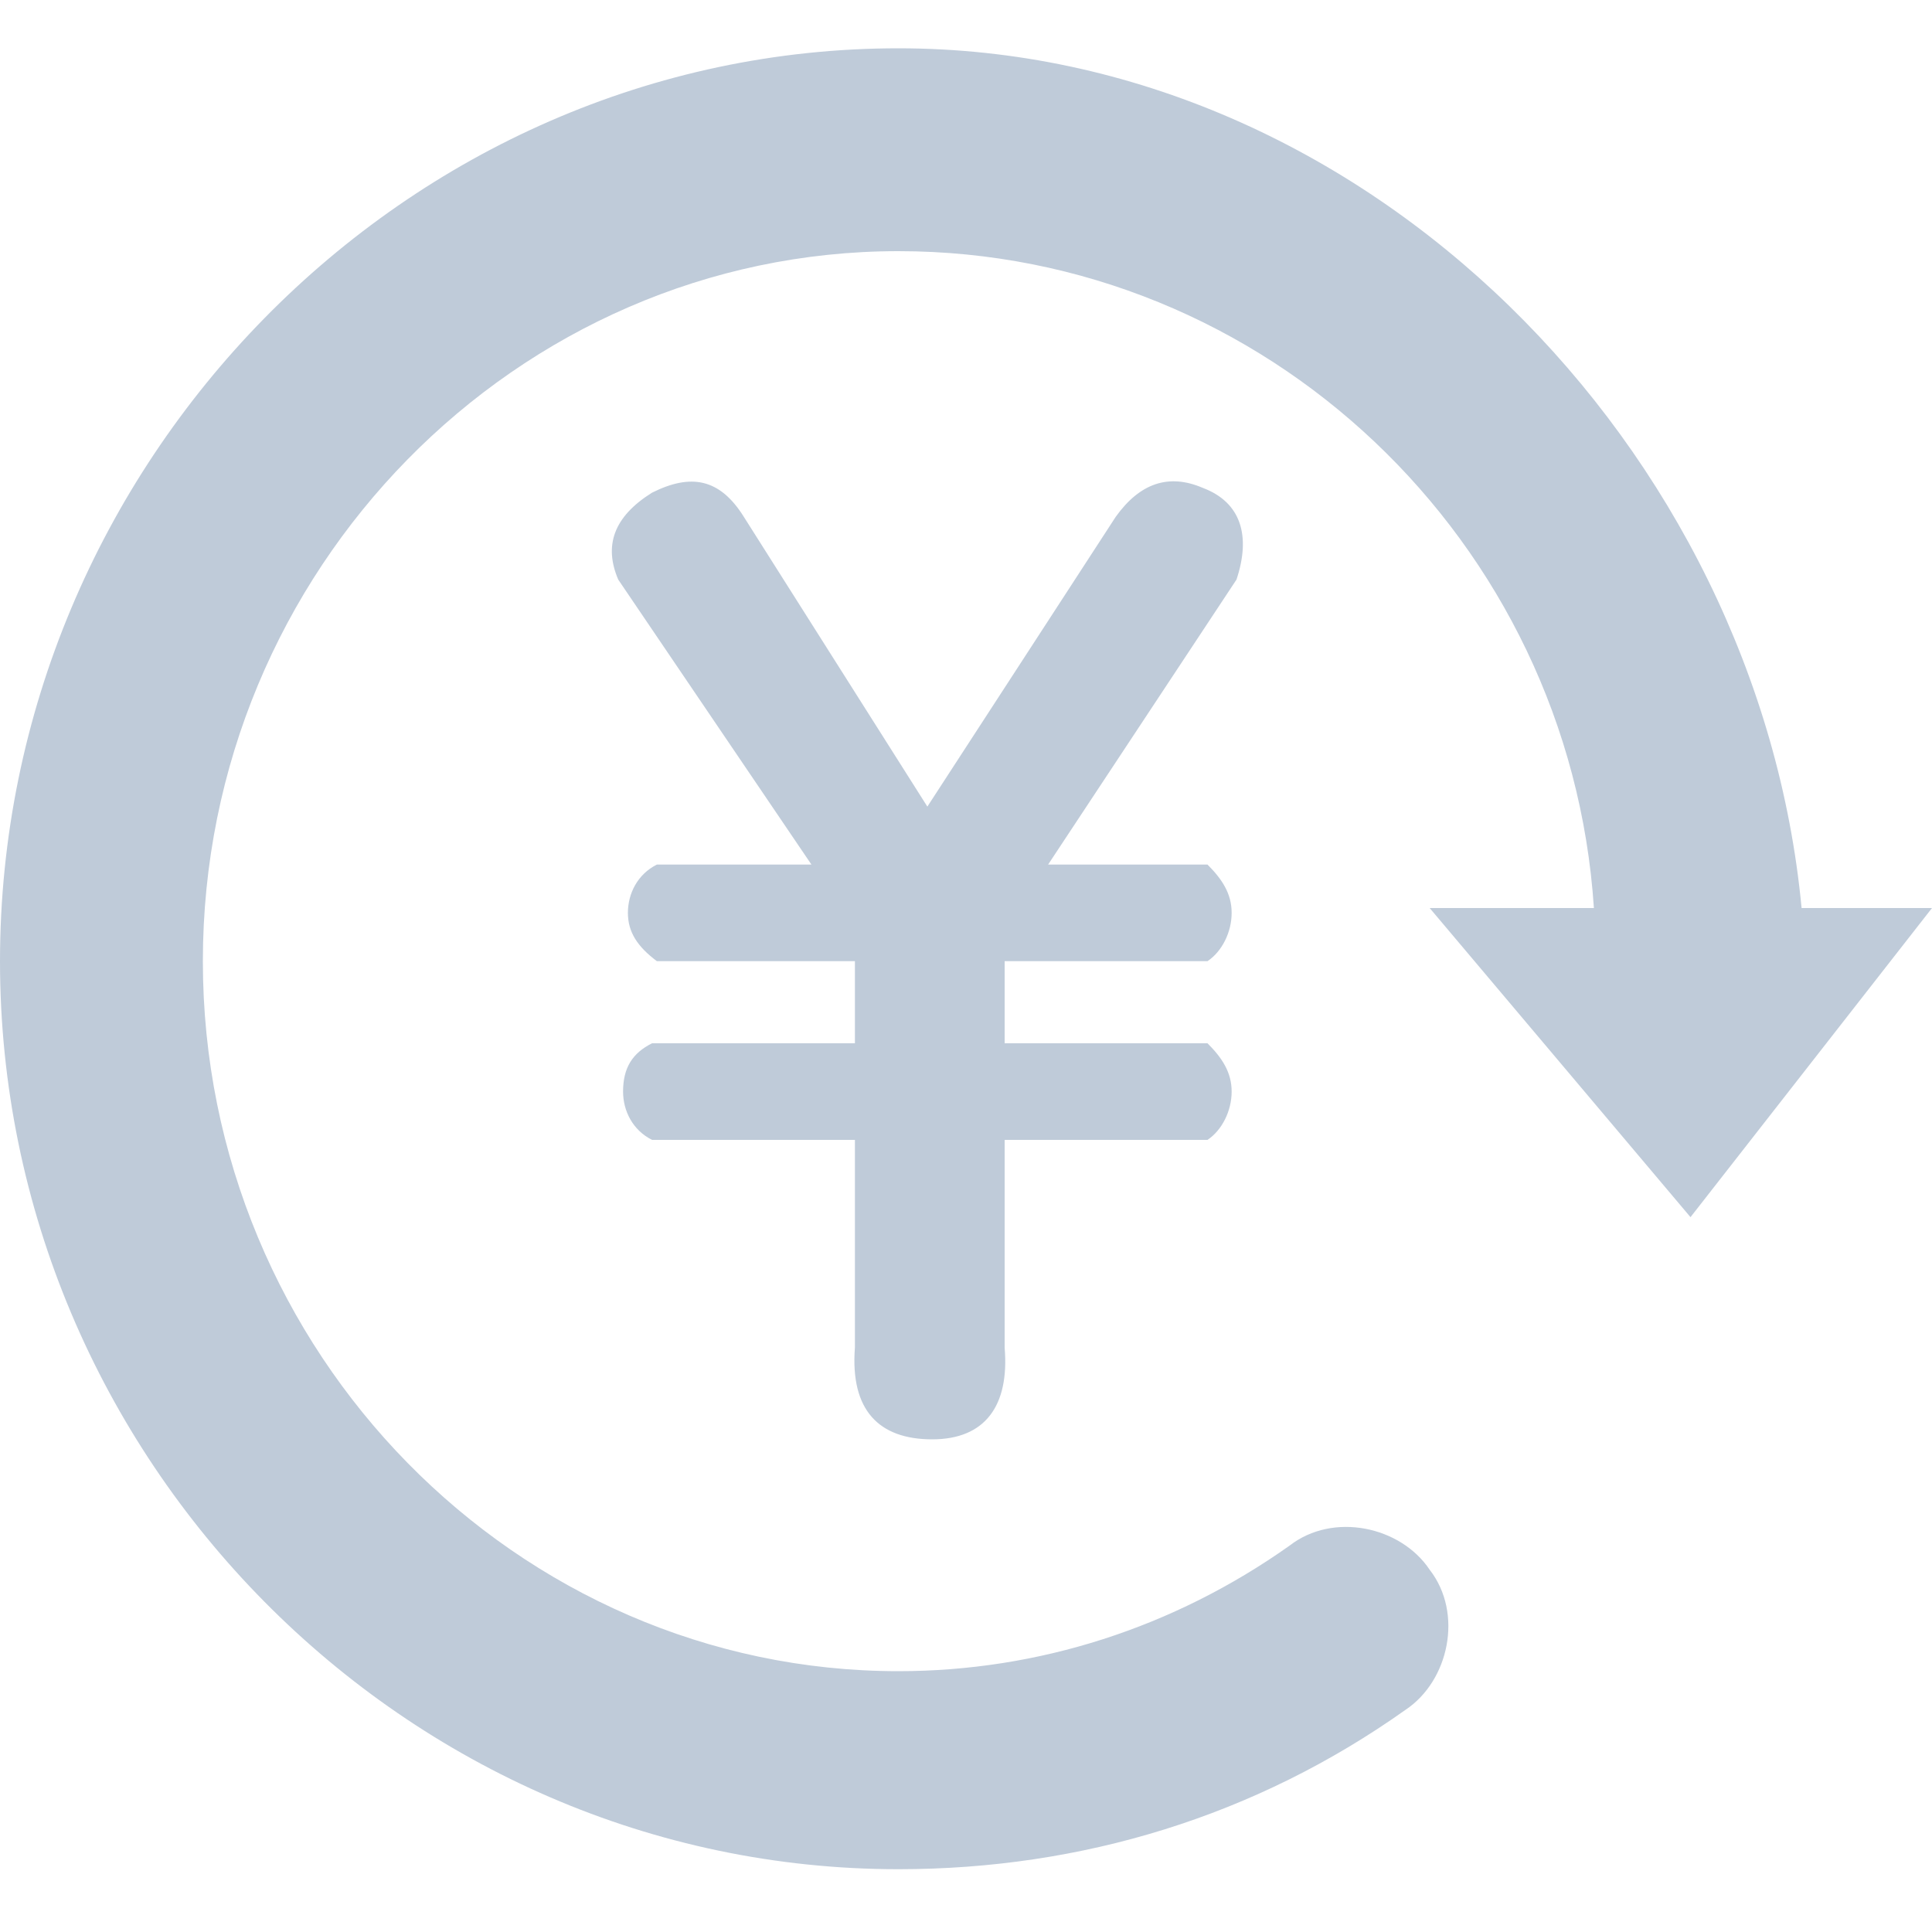
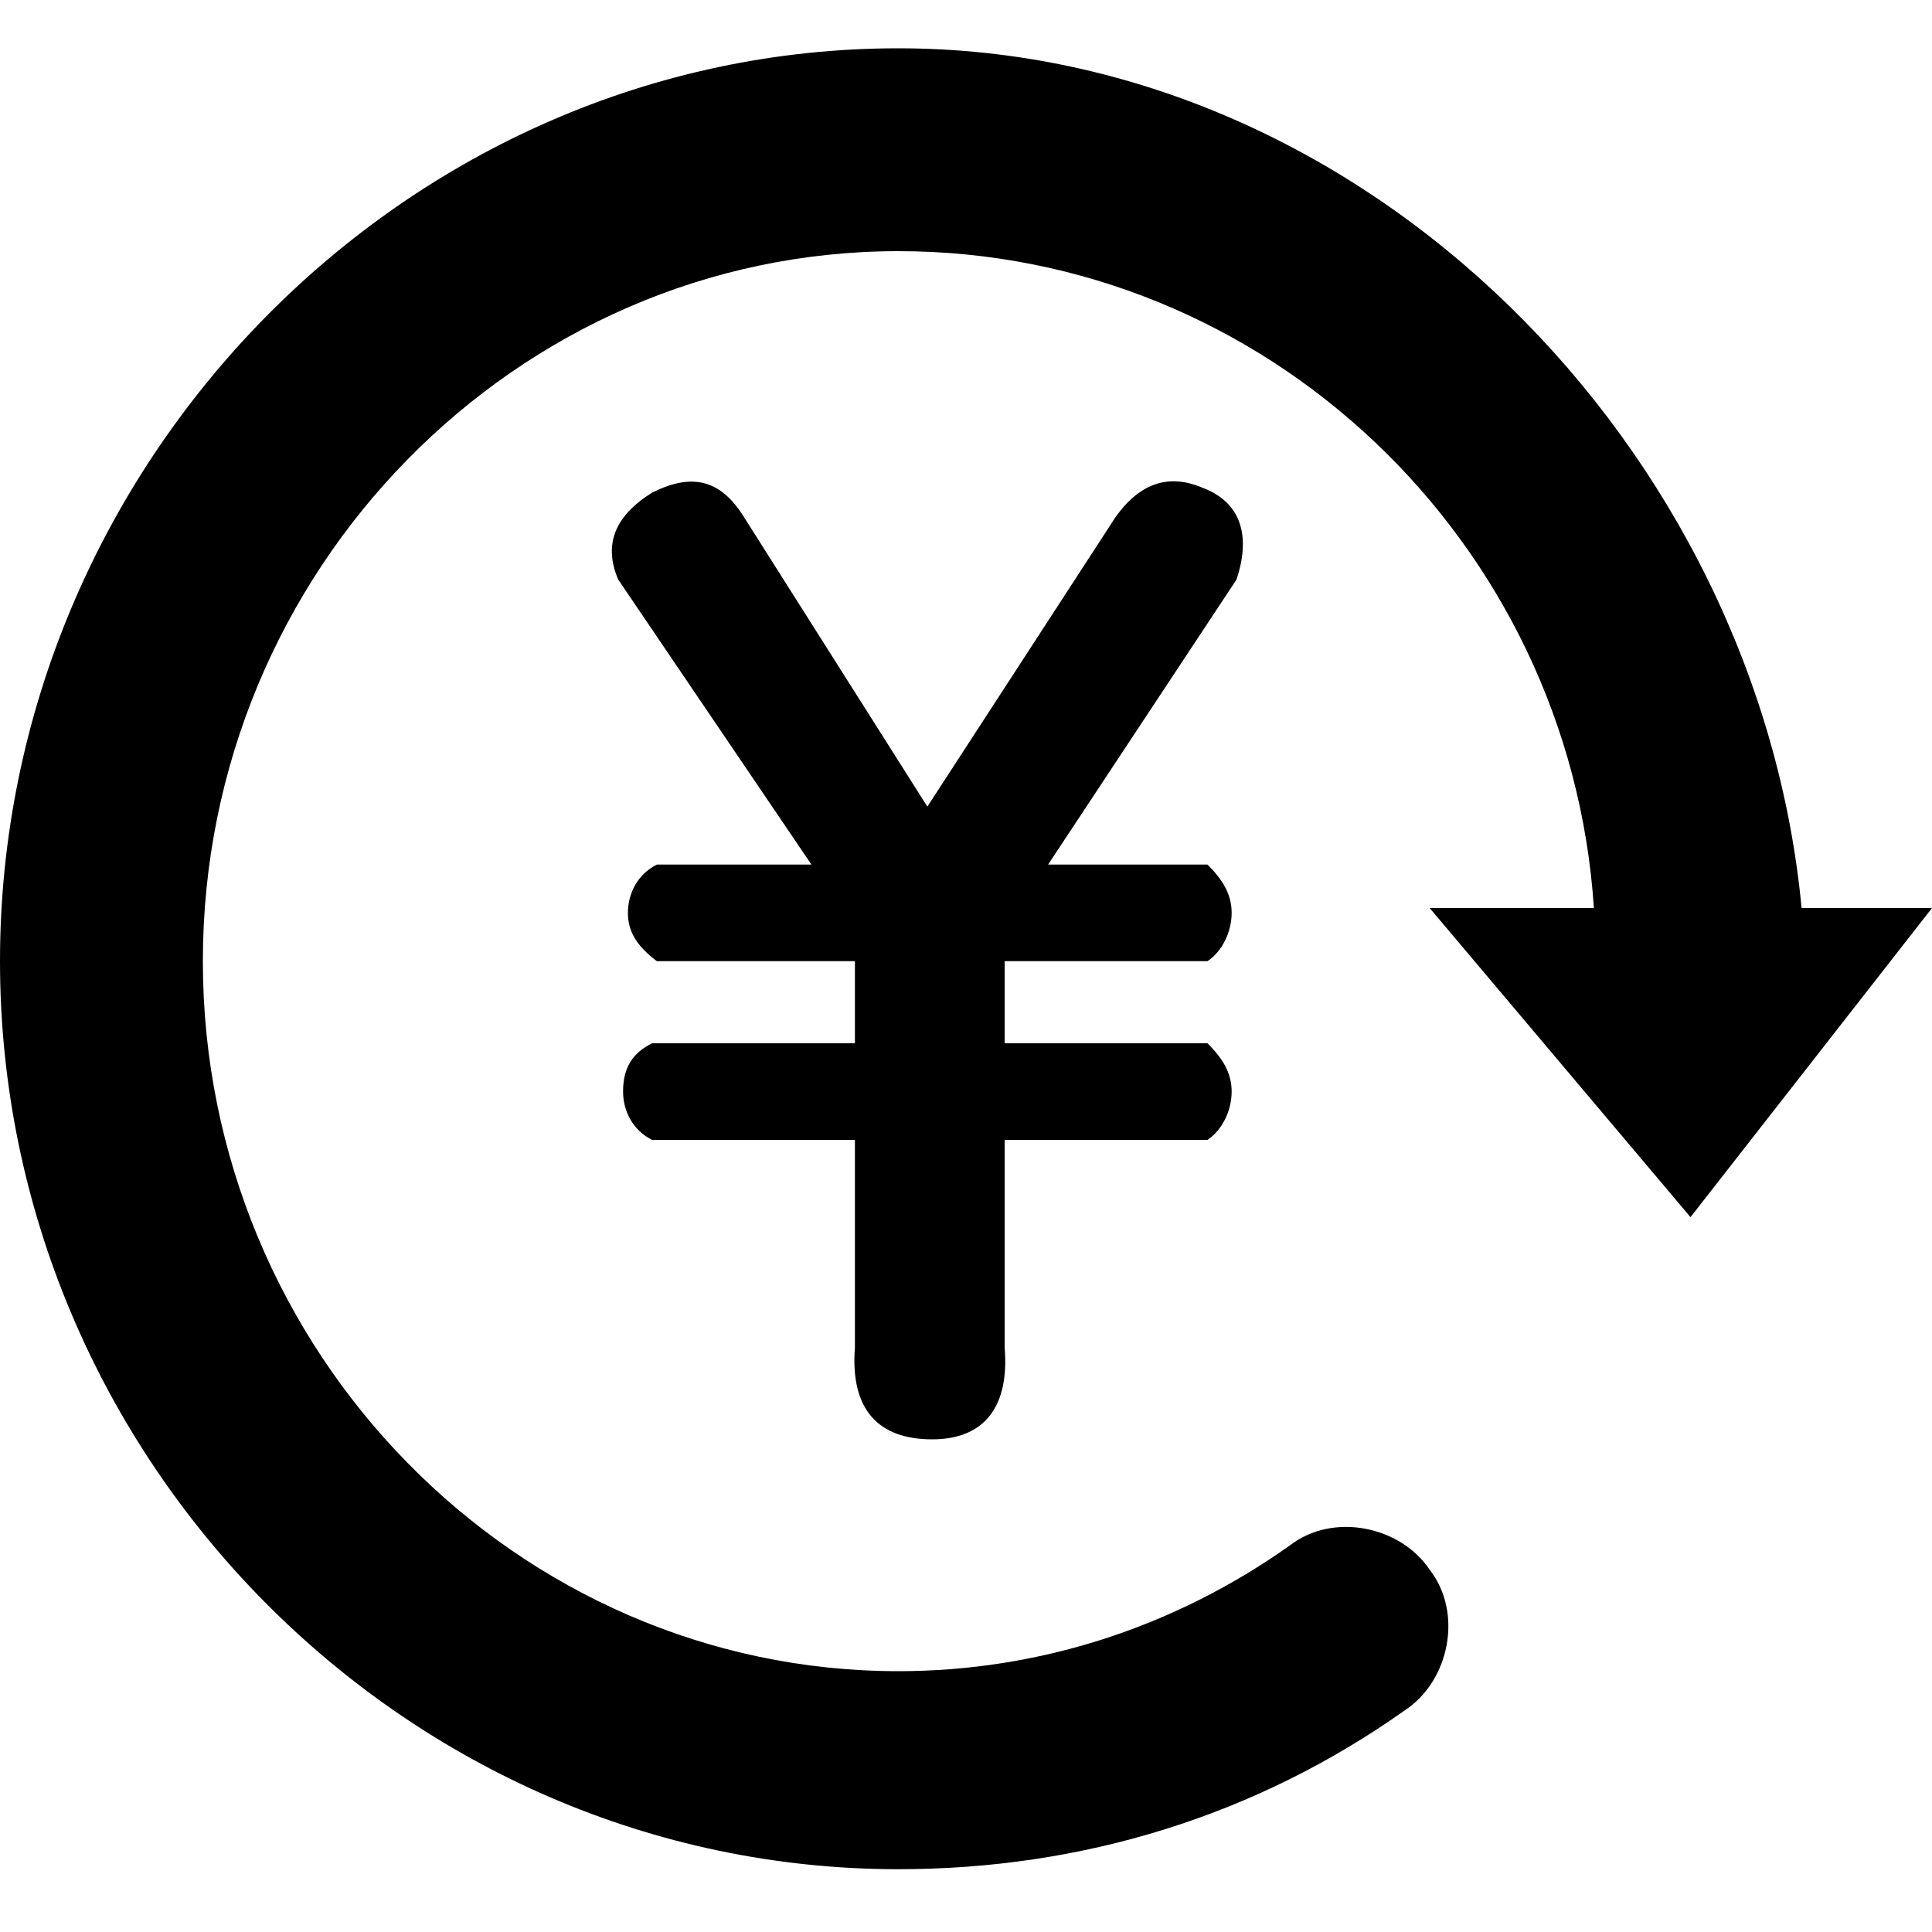
<svg xmlns="http://www.w3.org/2000/svg" t="1540028046245" class="icon" style="" viewBox="0 0 1024 1024" version="1.1" p-id="905" width="200" height="200">
  <defs>
    <style type="text/css" />
  </defs>
-   <path d="M896 645.12l-138.24-163.84H844.8c-12.8-194.56-174.08-348.16-368.64-348.16-202.24 0-368.64 168.96-368.64 376.32s166.4 376.32 368.64 376.32c74.24 0 145.92-23.04 207.36-66.56 23.04-17.92 58.88-10.24 74.24 12.8 17.92 23.04 10.24 58.88-12.8 74.24-79.36 56.32-171.52 84.48-268.8 84.48C215.04 990.72 0 773.12 0 509.44S215.04 25.6 476.16 25.6c248.32 0 455.68 212.48 478.72 455.68H1024l-128 163.84zM327.68 307.2c-7.68-17.92-2.56-33.28 17.92-46.08 20.48-10.24 35.84-7.68 48.64 12.8l97.28 153.6 99.84-153.6c12.8-17.92 28.16-23.04 46.08-15.36 20.48 7.68 25.6 25.6 17.92 48.64l-99.84 151.04H640c7.68 7.68 12.8 15.36 12.8 25.6s-5.12 20.48-12.8 25.6h-107.52v43.52H640c7.68 7.68 12.8 15.36 12.8 25.6s-5.12 20.48-12.8 25.6h-107.52v110.08c2.56 30.72-10.24 48.64-38.4 48.64s-43.52-15.36-40.96-48.64v-110.08h-107.52c-10.24-5.12-15.36-15.36-15.36-25.6 0-12.8 5.12-20.48 15.36-25.6h107.52v-43.52h-104.96c-10.24-7.68-15.36-15.36-15.36-25.6s5.12-20.48 15.36-25.6h81.92l-102.4-151.04z" fill="#bfcbd9" p-id="906" />
+   <path d="M896 645.12l-138.24-163.84H844.8c-12.8-194.56-174.08-348.16-368.64-348.16-202.24 0-368.64 168.96-368.64 376.32s166.4 376.32 368.64 376.32c74.24 0 145.92-23.04 207.36-66.56 23.04-17.92 58.88-10.24 74.24 12.8 17.92 23.04 10.24 58.88-12.8 74.24-79.36 56.32-171.52 84.48-268.8 84.48C215.04 990.72 0 773.12 0 509.44S215.04 25.6 476.16 25.6c248.32 0 455.68 212.48 478.72 455.68H1024l-128 163.84zM327.68 307.2c-7.68-17.92-2.56-33.28 17.92-46.08 20.48-10.24 35.84-7.68 48.64 12.8l97.28 153.6 99.84-153.6c12.8-17.92 28.16-23.04 46.08-15.36 20.48 7.68 25.6 25.6 17.92 48.64l-99.84 151.04H640c7.68 7.68 12.8 15.36 12.8 25.6s-5.12 20.48-12.8 25.6h-107.52v43.52H640c7.68 7.68 12.8 15.36 12.8 25.6s-5.12 20.48-12.8 25.6h-107.52v110.08c2.56 30.72-10.24 48.64-38.4 48.64s-43.52-15.36-40.96-48.64v-110.08h-107.52c-10.24-5.12-15.36-15.36-15.36-25.6 0-12.8 5.12-20.48 15.36-25.6h107.52v-43.52h-104.96c-10.24-7.68-15.36-15.36-15.36-25.6s5.12-20.48 15.36-25.6h81.92l-102.4-151.04z" p-id="906" />
</svg>
